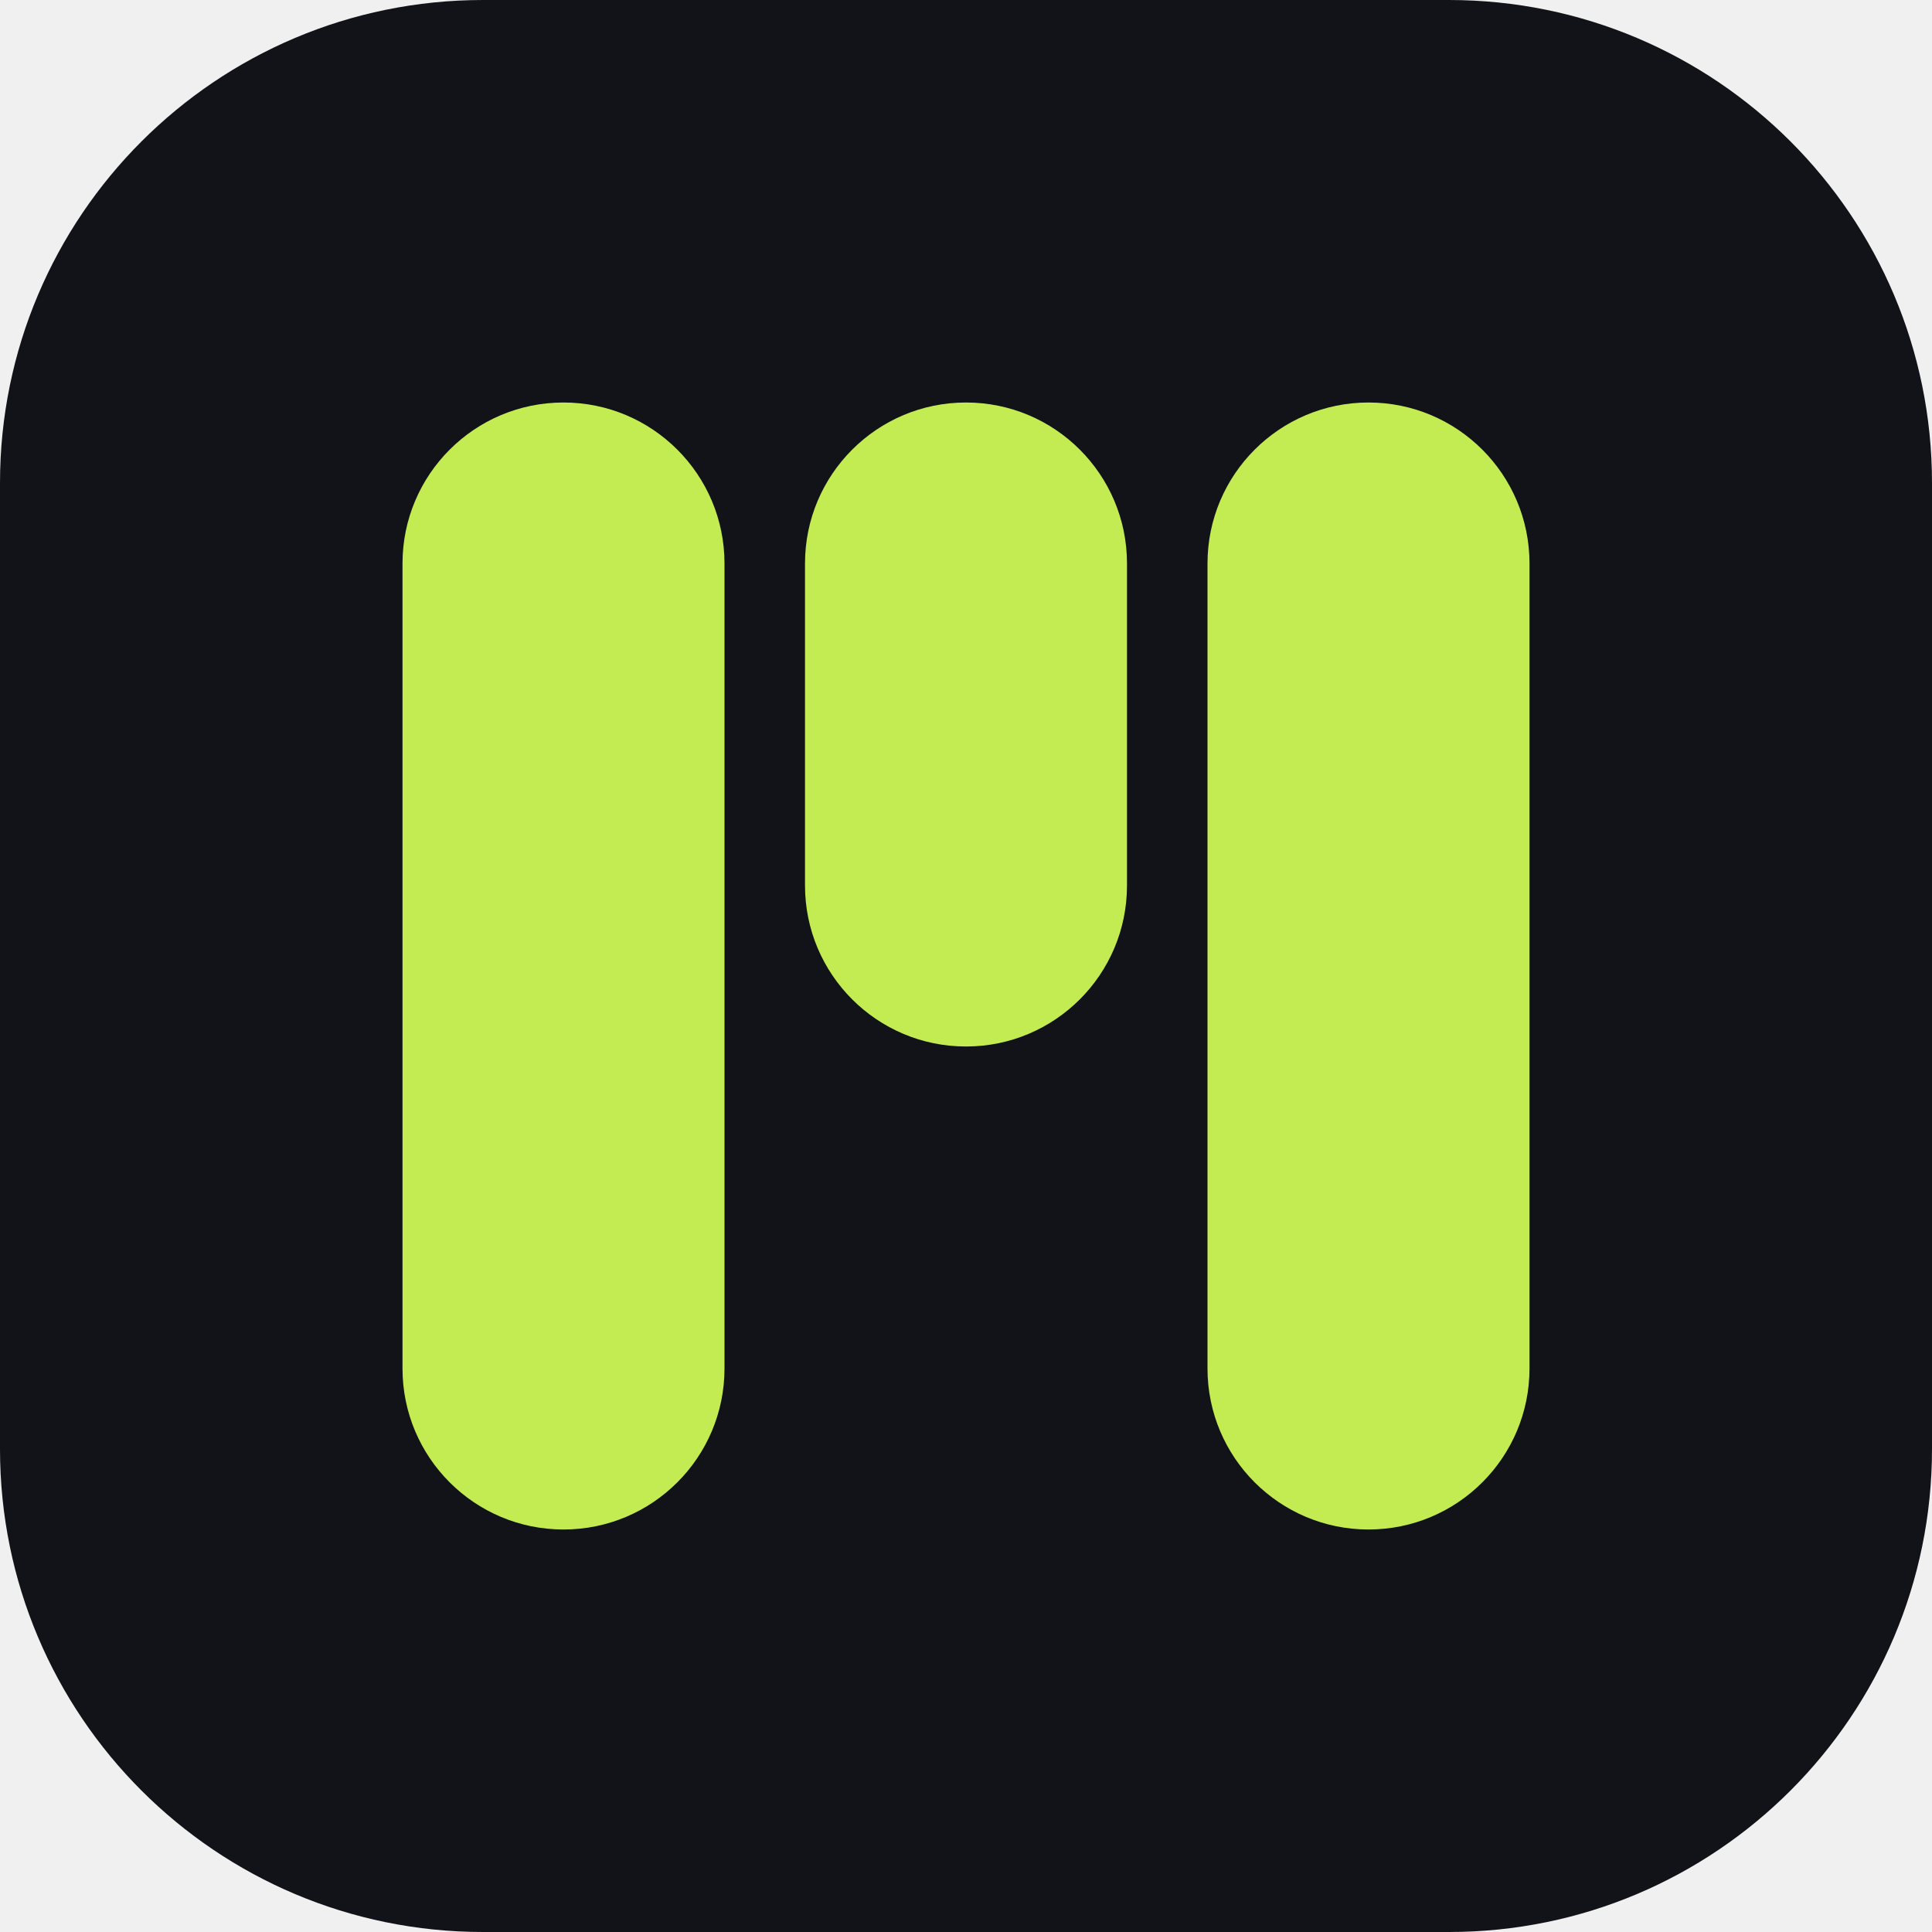
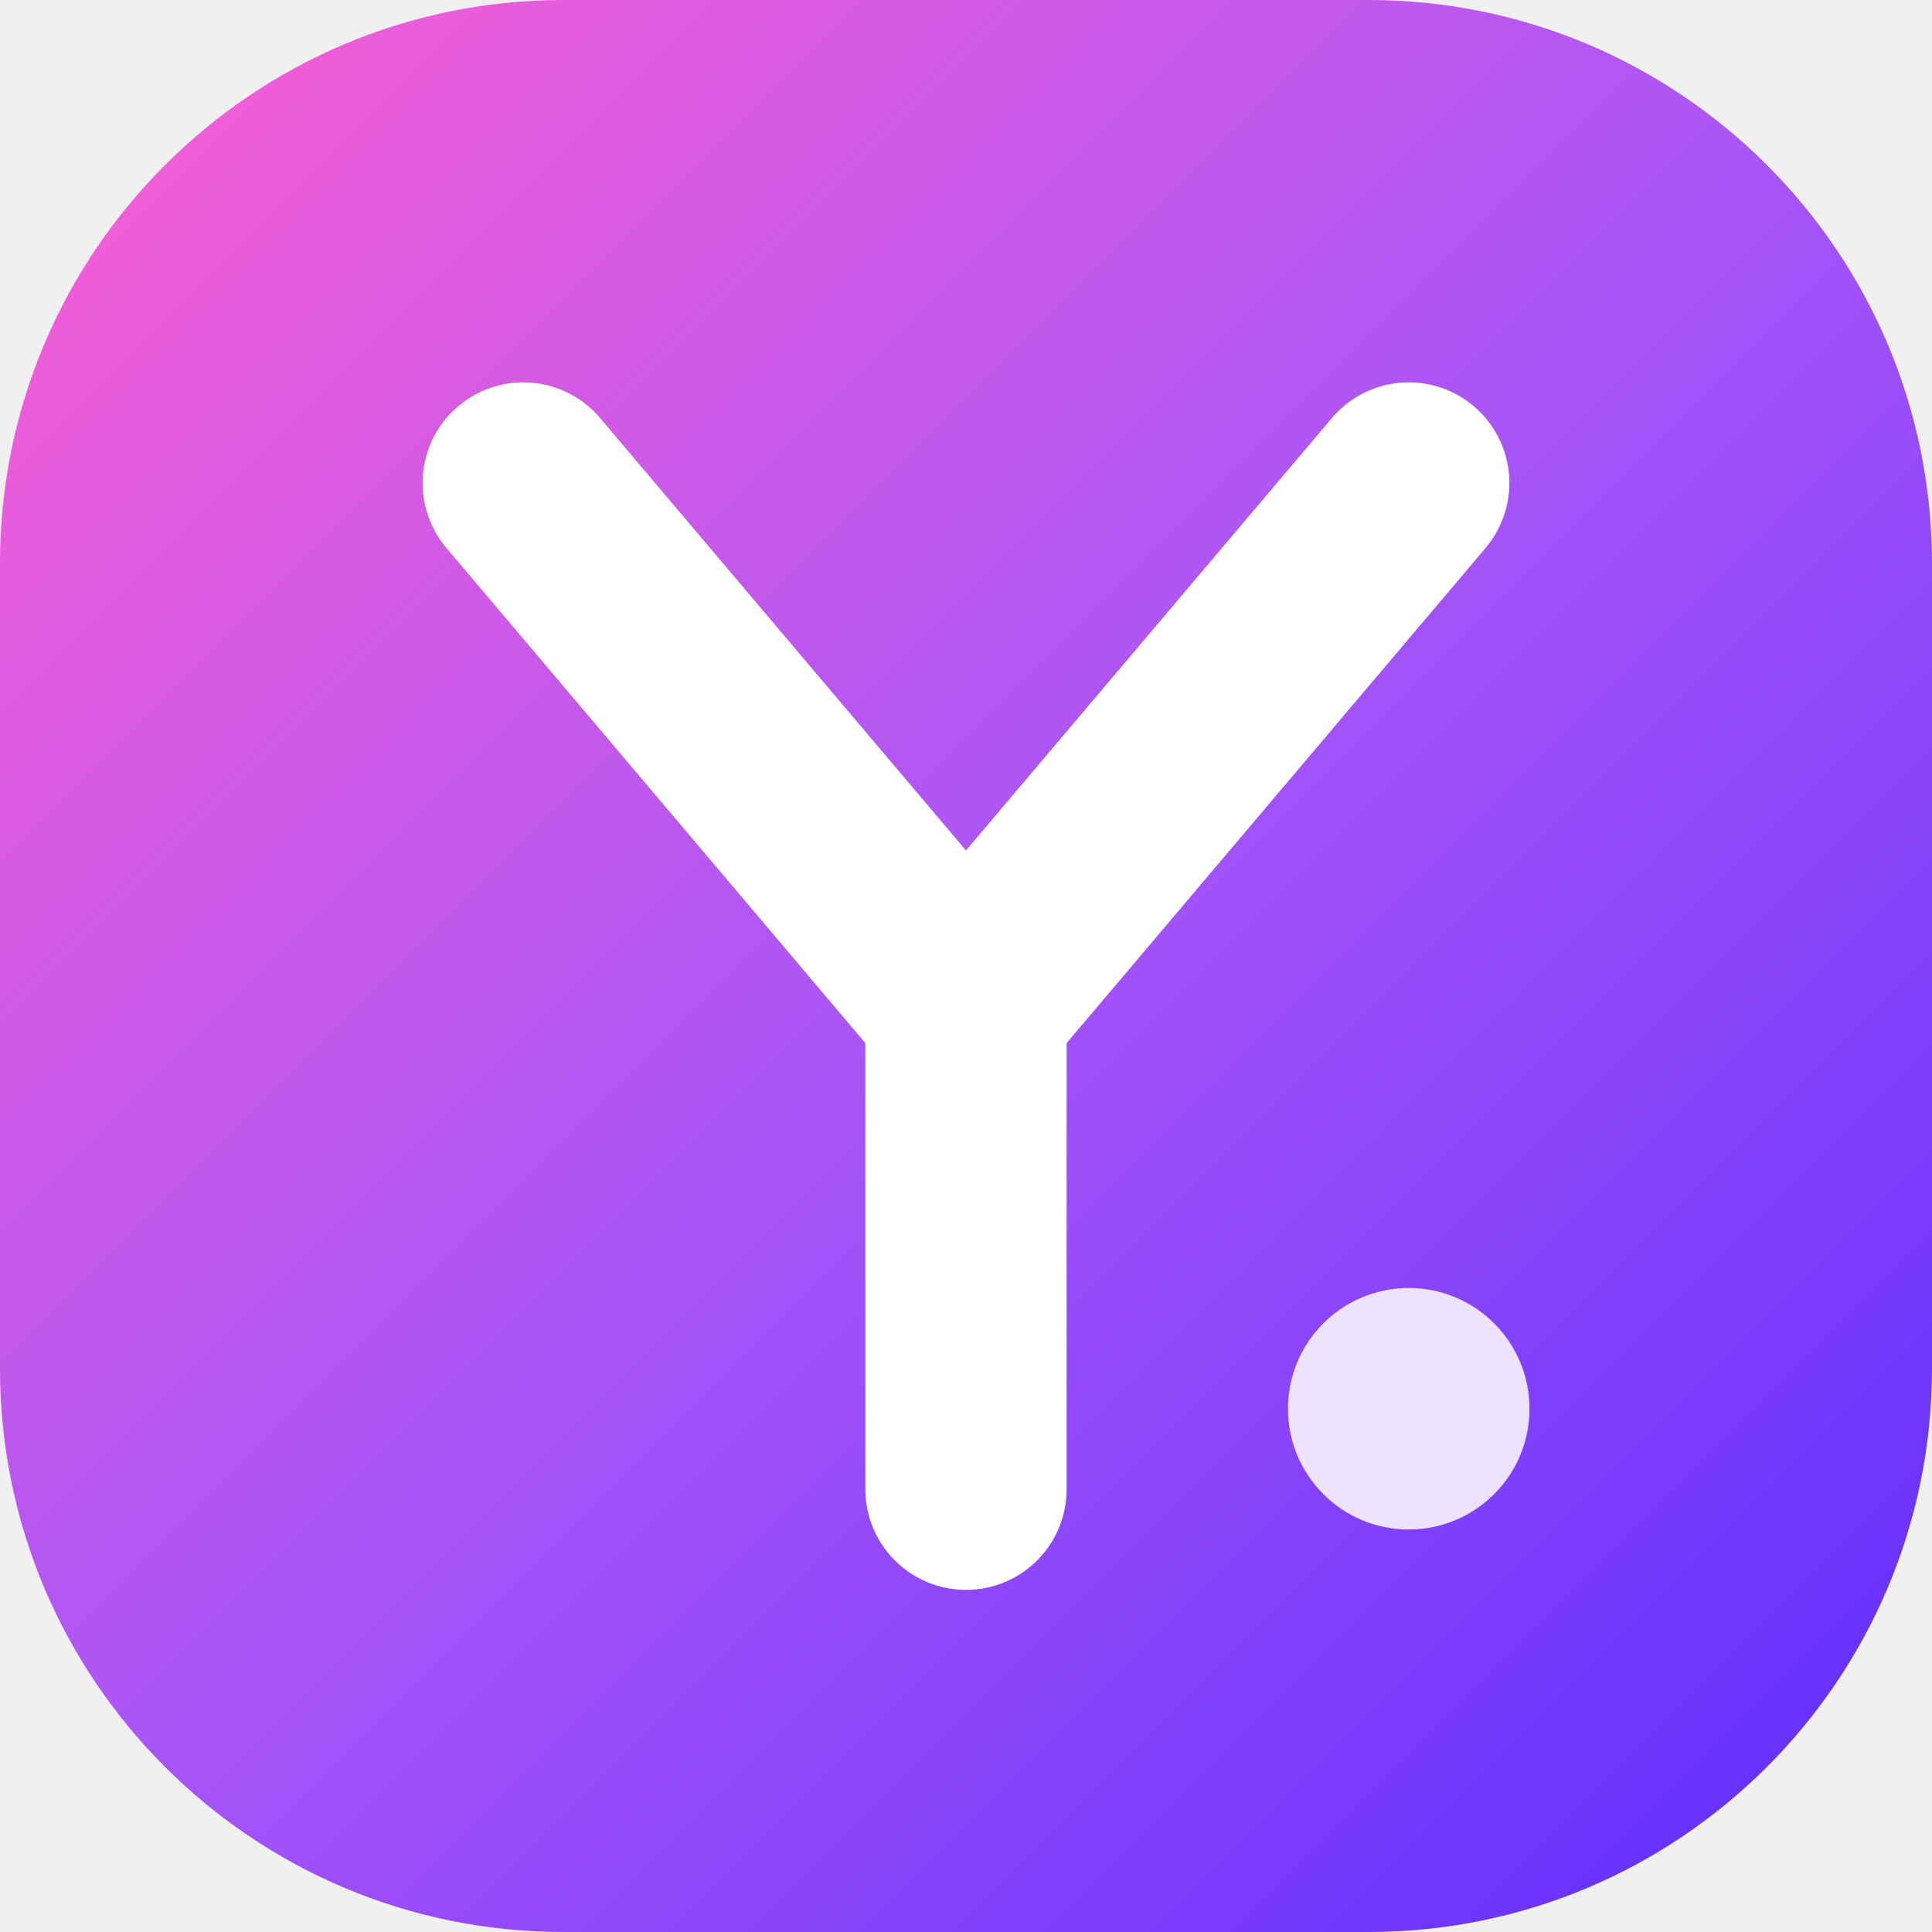
<svg xmlns="http://www.w3.org/2000/svg" viewBox="0 0 48 48">
-   <rect width="48" height="48" rx="12" fill="#121318" />
-   <g fill="#C3EC52">
-     <rect x="10" y="10" width="8" height="28" rx="4" />
-     <rect x="20" y="10" width="8" height="16" rx="4" />
-     <rect x="30" y="10" width="8" height="28" rx="4" />
+   <defs>
+     <linearGradient id="g" x1="0" y1="0" x2="1" y2="1">
+       <stop offset="0" stop-color="#FF5FD2" />
+       <stop offset="0.5" stop-color="#A855F7" />
+       <stop offset="1" stop-color="#5B2BFF" />
+     </linearGradient>
+   </defs>
+   <rect width="48" height="48" rx="14" fill="url(#g)" />
+   <g fill="none" stroke="#fff" stroke-width="5" stroke-linecap="round" stroke-linejoin="round">
+     <path d="M13 12 L24 25 L35 12" />
+     <path d="M24 25 V37" />
  </g>
+   <circle cx="35" cy="35" r="3" fill="#fff" opacity="0.85" />
</svg>
